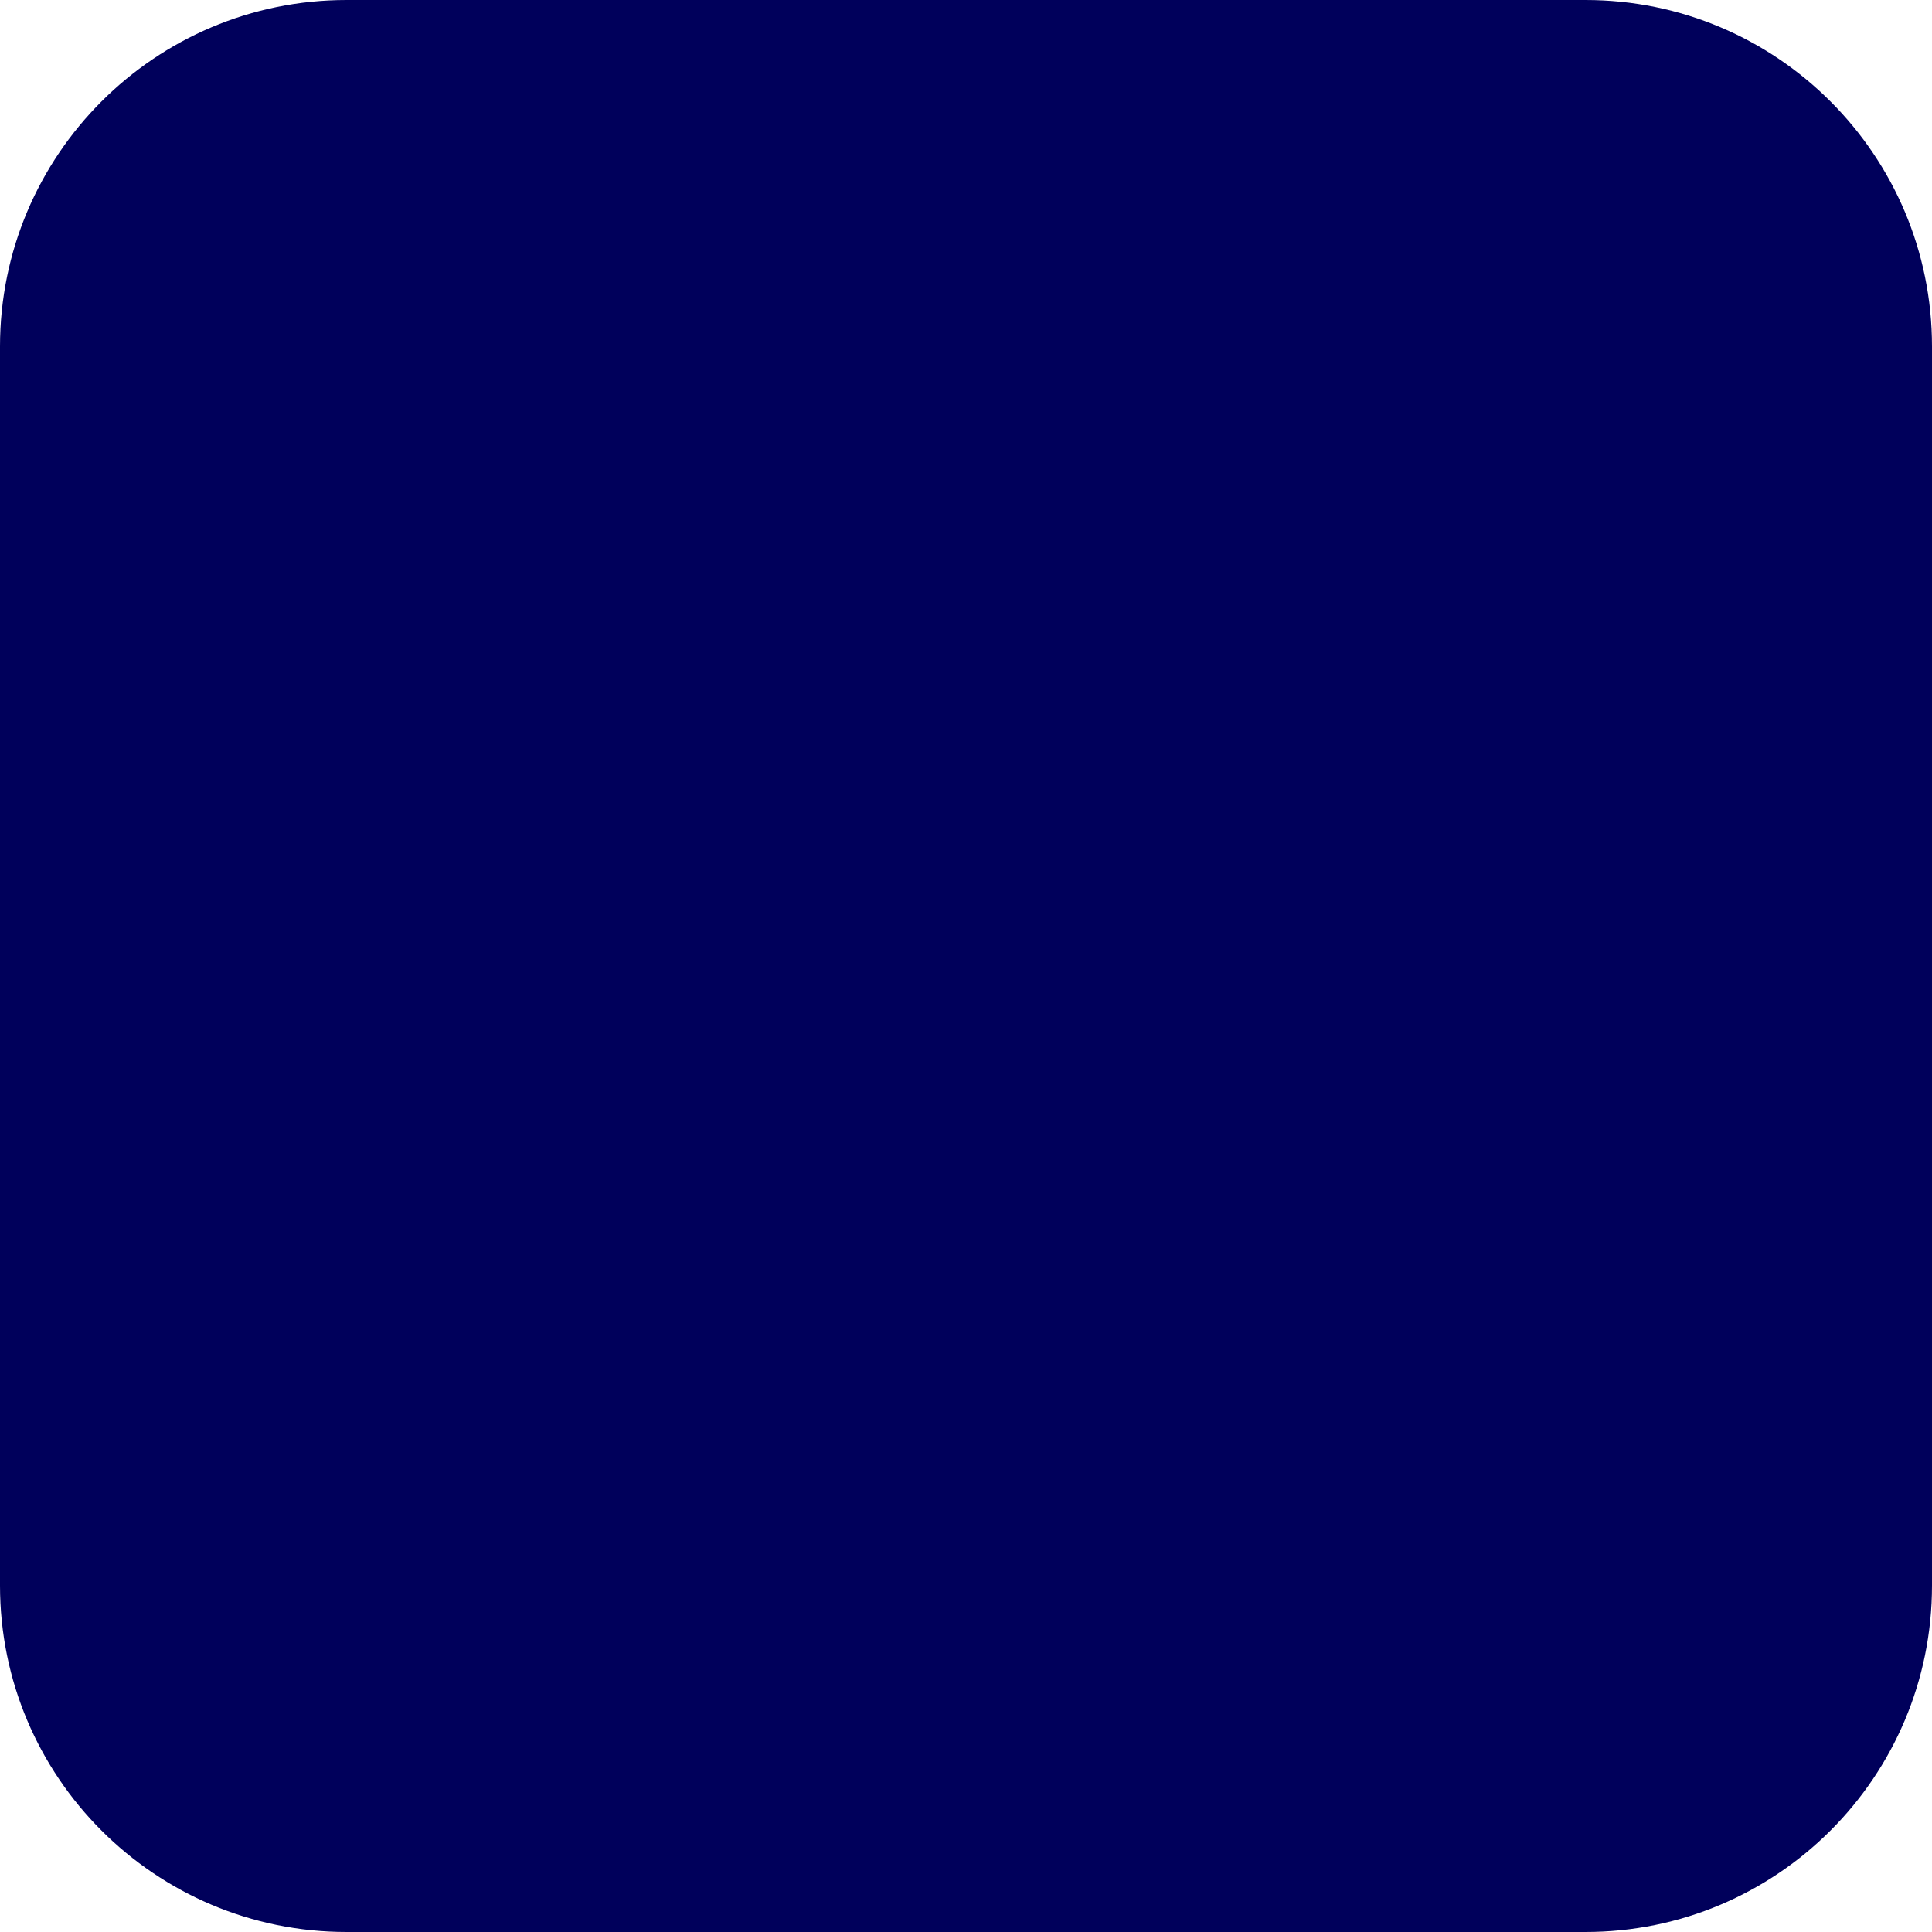
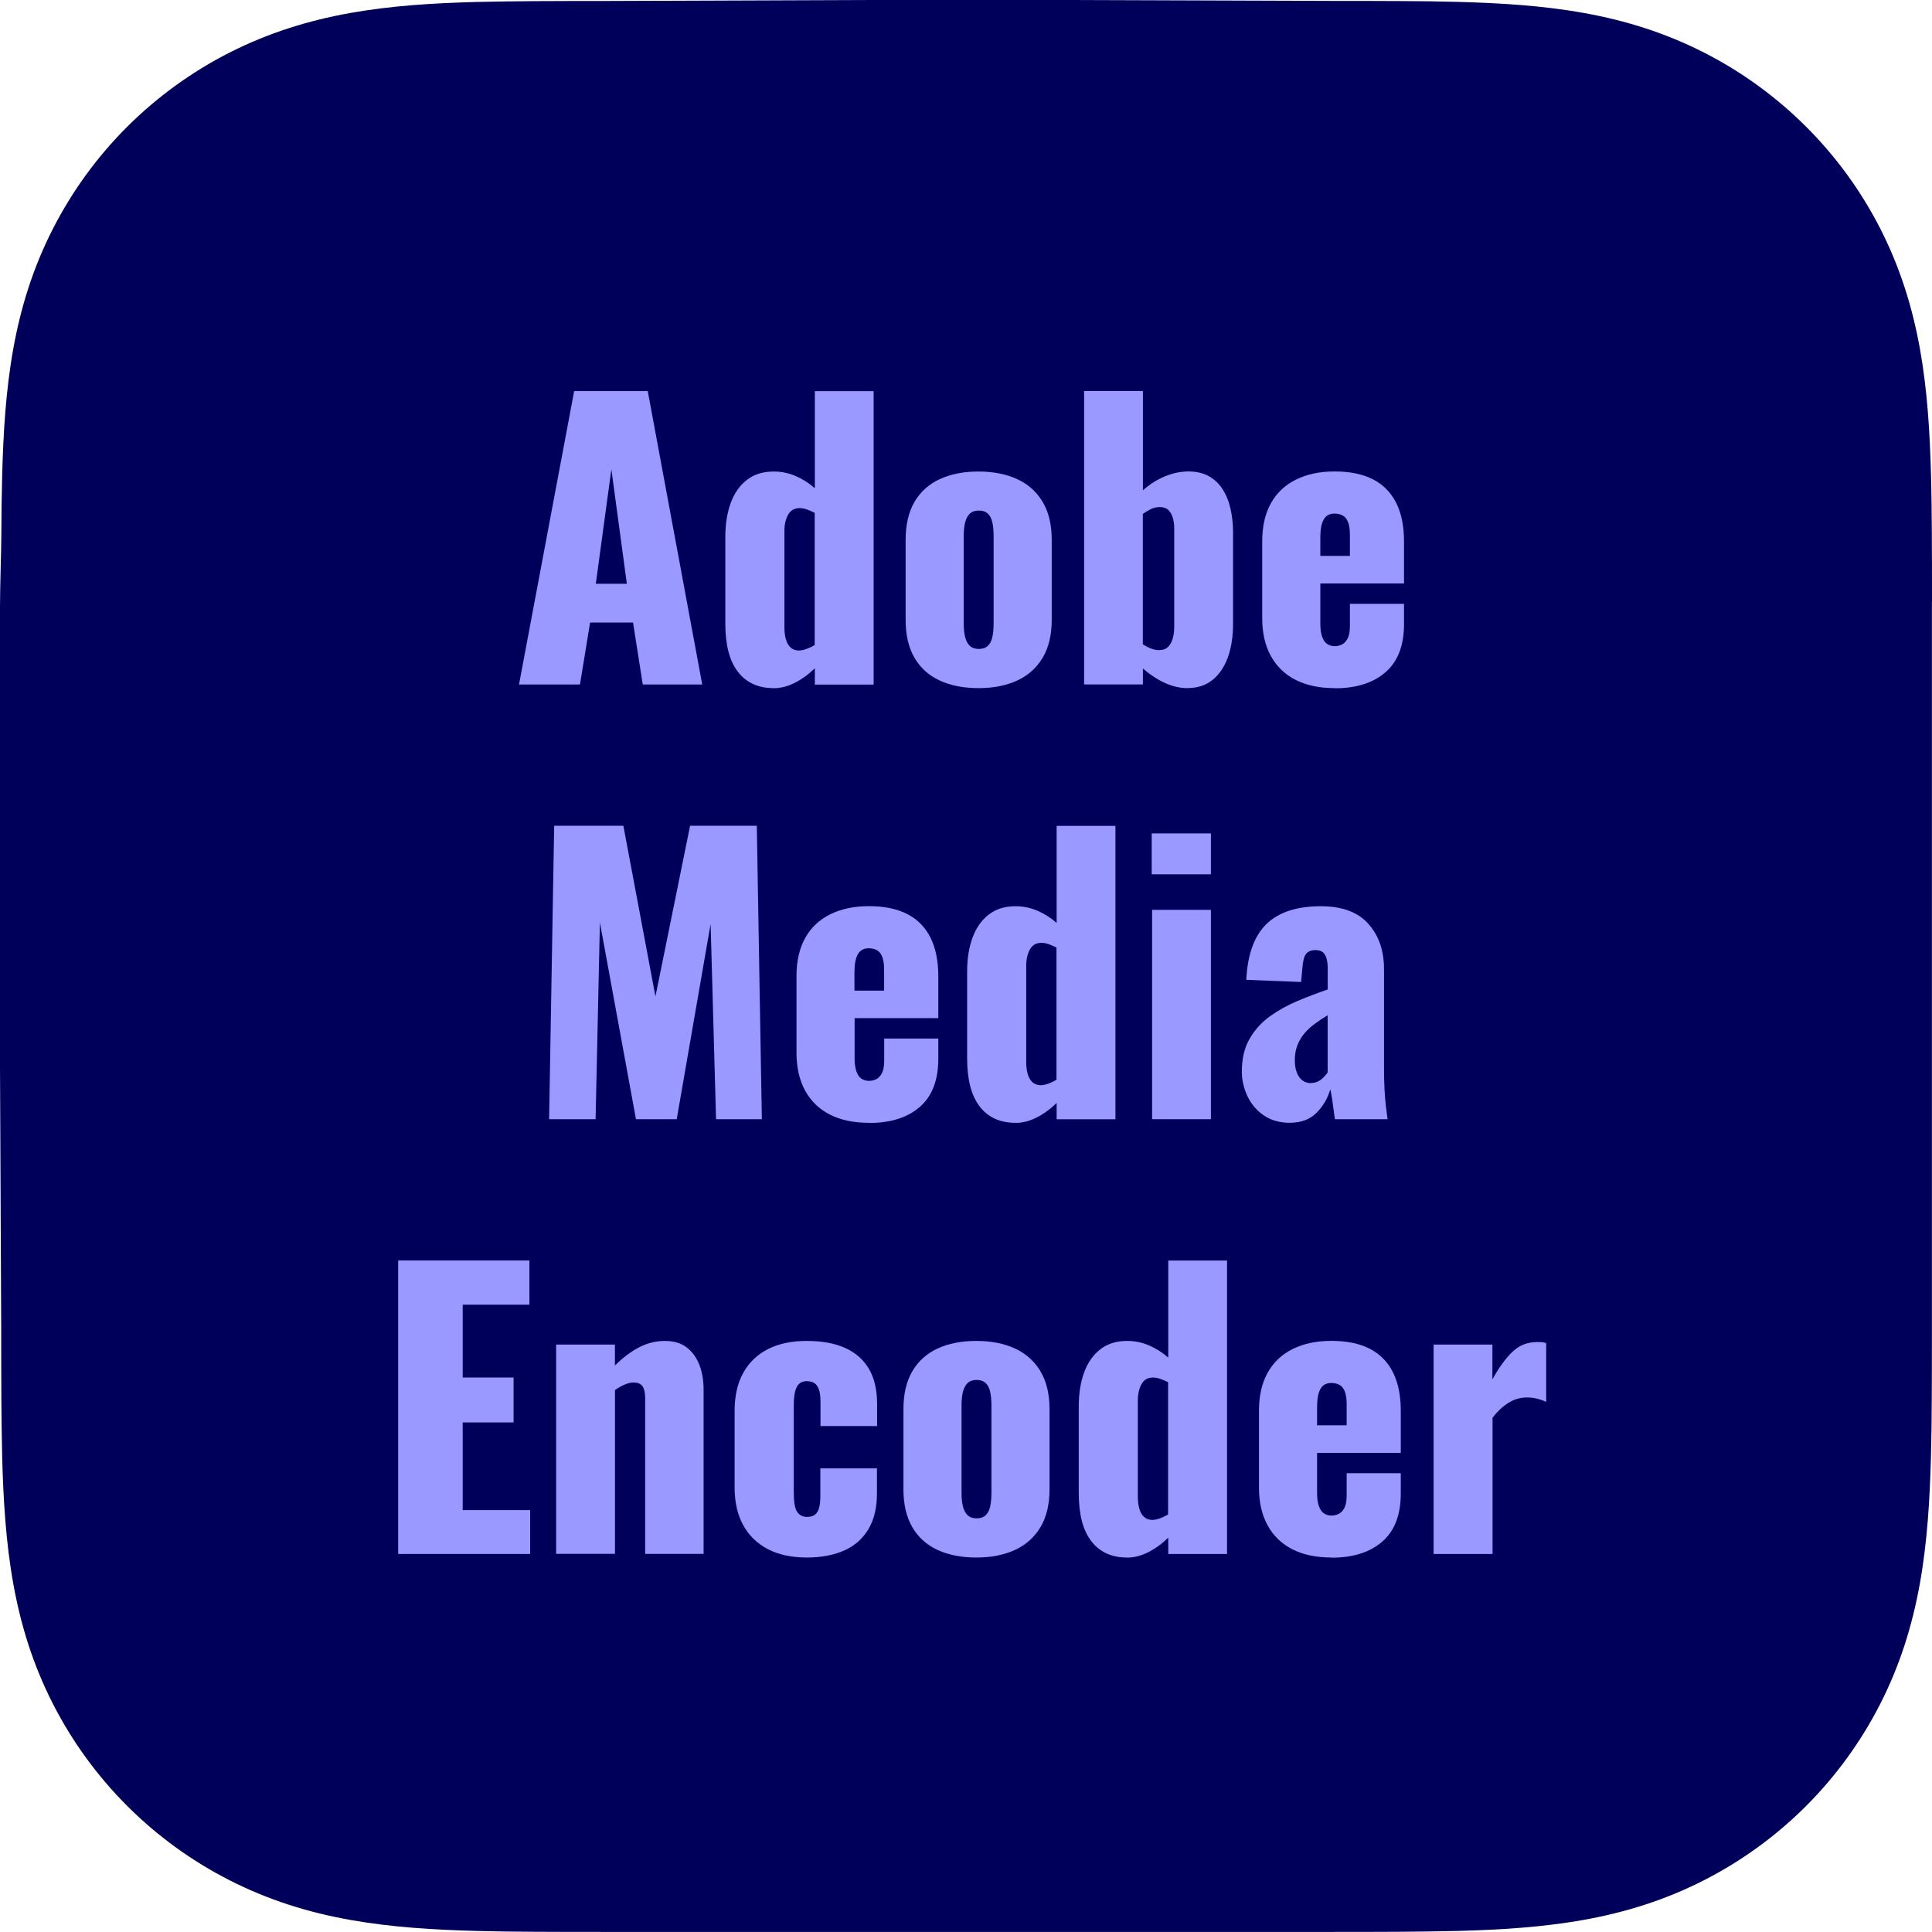
<svg xmlns="http://www.w3.org/2000/svg" id="Layer_1" width="256" height="256" version="1.1" viewBox="0 0 256 256">
-   <path id="Vector" d="M210.09,0H45.91C20.55,0,0,20.55,0,45.91v164.18c0,25.36,20.55,45.91,45.91,45.91h164.18c25.36,0,45.91-20.55,45.91-45.91V45.91c0-25.36-20.55-45.91-45.91-45.91Z" fill="#00005b" />
+   <path d="M256,79.73c0-3.04,0-6.08-.02-9.12-.02-2.56-.04-5.12-.11-7.68-.15-5.58-.48-11.2-1.47-16.72-1.01-5.59-2.65-10.8-5.24-15.89-2.55-5-5.87-9.57-9.84-13.53-3.97-3.96-8.54-7.29-13.54-9.83-5.09-2.59-10.3-4.23-15.9-5.24-5.52-.99-11.14-1.32-16.72-1.47-2.56-.07-5.12-.1-7.68-.11-3.04-.02-6.08-.02-9.12-.02l-35.31-.12h-26.41l-34.68.13c-3.05,0-6.09,0-9.14.02-2.57.02-5.13.05-7.7.11-5.59.15-11.23.48-16.76,1.47-5.61,1.01-10.83,2.65-15.93,5.23-5.01,2.54-9.59,5.87-13.57,9.83-3.97,3.96-7.3,8.53-9.85,13.53-2.6,5.09-4.24,10.3-5.25,15.89-.99,5.51-1.32,11.14-1.47,16.71-.07,2.56-.1,5.12-.11,7.68C.16,73.65,0,77.43,0,80.47v60.89l.16,34.93c0,3.04,0,6.09.02,9.13.02,2.56.05,5.13.11,7.69.15,5.58.48,11.22,1.47,16.74,1.01,5.6,2.65,10.82,5.25,15.91,2.55,5,5.88,9.58,9.86,13.55,3.97,3.97,8.56,7.3,13.56,9.84,5.1,2.59,10.32,4.24,15.93,5.24,5.53.99,11.16,1.32,16.75,1.47,2.57.07,5.13.1,7.7.11,3.05.02,6.09.02,9.14.02h96.4c3.04,0,6.08,0,9.12-.02,2.56-.02,5.12-.05,7.68-.11,5.58-.15,11.21-.48,16.73-1.47,5.6-1.01,10.81-2.65,15.89-5.24,5-2.55,9.57-5.87,13.54-9.84,3.97-3.97,7.29-8.55,9.84-13.55,2.59-5.09,4.23-10.31,5.24-15.92.99-5.52,1.32-11.15,1.47-16.73.07-2.56.1-5.13.11-7.69.02-3.04.02-6.09.02-9.13v-96.56h.01Z" fill="#00005b" fill-rule="evenodd" />
+   <g>
+     <rect x="22.29" y="23.33" width="211.05" height="211.05" fill="none" />
+     <path d="M68.77,90.7l7.31-38.88h9.75l7.22,38.88h-7.88l-1.29-8.21h-5.69l-1.34,8.21h-8.08ZM78.95,77.35h4.11l-2.05-15.17-2.06,15.17Z" fill="#99f" />
+     <path d="M102.51,91.18c-2.04,0-3.62-.72-4.73-2.16-1.12-1.44-1.67-3.57-1.67-6.38v-11.47c0-1.73.24-3.24.72-4.54.48-1.3,1.19-2.31,2.15-3.05.96-.74,2.13-1.1,3.54-1.1,1.02,0,1.99.2,2.92.6.92.4,1.77.94,2.53,1.61v-12.86h7.79v38.88h-7.79v-2.16c-.86.83-1.75,1.48-2.68,1.94-.92.46-1.85.7-2.77.7ZM105.9,86.19c.25,0,.57-.06.93-.19.37-.13.74-.3,1.12-.53v-17.52c-.32-.16-.65-.3-1-.43-.35-.13-.69-.19-1-.19-.7,0-1.21.3-1.53.89-.32.59-.48,1.3-.48,2.14v12.77c0,.58.06,1.1.19,1.56.13.46.33.83.62,1.1.29.27.67.41,1.15.41Z" fill="#99f" />
+     <path d="M129.65,91.18c-1.98,0-3.69-.34-5.14-1.01-1.45-.67-2.56-1.68-3.34-3.02-.78-1.34-1.17-3.02-1.17-5.04v-10.56c0-2.02.39-3.7,1.17-5.04.78-1.34,1.9-2.35,3.34-3.02,1.45-.67,3.16-1.01,5.14-1.01s3.69.34,5.14,1.01c1.45.67,2.57,1.68,3.37,3.02.8,1.34,1.2,3.02,1.2,5.04v10.56c0,2.02-.4,3.7-1.2,5.04-.8,1.34-1.92,2.35-3.37,3.02-1.45.67-3.16,1.01-5.14,1.01ZM129.7,85.99c.51,0,.91-.14,1.19-.41.29-.27.49-.66.6-1.15.11-.5.17-1.1.17-1.8v-11.62c0-.7-.06-1.3-.17-1.8-.11-.5-.31-.88-.6-1.15-.29-.27-.68-.41-1.19-.41s-.91.14-1.19.41c-.29.27-.49.66-.62,1.15-.13.5-.19,1.1-.19,1.8v11.62c0,.7.06,1.3.19,1.8.13.5.33.88.62,1.15.29.27.69.41,1.19.41Z" fill="#99f" />
+     <path d="M157.37,91.18c-1.02,0-2.03-.23-3.04-.7-1-.46-1.97-1.1-2.89-1.9v2.11h-7.79v-38.88h7.79v13.15c.96-.83,1.95-1.46,2.99-1.87,1.04-.42,2.05-.62,3.04-.62,1.05,0,1.95.21,2.7.62.75.42,1.36,1,1.84,1.75.48.75.83,1.62,1.05,2.62.22.99.33,2.05.33,3.17v11.95c0,1.73-.23,3.23-.69,4.51-.46,1.28-1.14,2.28-2.03,3-.89.72-1.99,1.08-3.3,1.08ZM153.59,86.14c.51,0,.91-.14,1.19-.43.29-.29.49-.66.62-1.13.13-.46.19-.98.19-1.56v-12.96c0-.54-.06-1.03-.19-1.46s-.33-.78-.6-1.03c-.27-.26-.65-.38-1.12-.38-.42,0-.8.09-1.17.26-.37.18-.72.39-1.08.65v17.28c.35.22.71.41,1.08.55s.72.22,1.08.22Z" fill="#99f" />
+     <path d="M176.86,91.18c-2.01,0-3.73-.36-5.16-1.08-1.43-.72-2.53-1.78-3.3-3.17s-1.15-3.06-1.15-5.02v-10.18c0-1.98.38-3.66,1.15-5.04.76-1.38,1.87-2.42,3.32-3.14,1.45-.72,3.16-1.08,5.14-1.08s3.74.35,5.09,1.06c1.35.7,2.37,1.74,3.06,3.12.69,1.38,1.03,3.07,1.03,5.09v5.57h-11.09v5.33c0,.7.08,1.28.24,1.73.16.45.38.77.67.96.29.19.62.29,1,.29s.72-.09,1.03-.26c.3-.18.54-.46.72-.84.17-.38.26-.91.26-1.58v-2.93h7.17v2.69c0,2.82-.81,4.94-2.44,6.36s-3.87,2.14-6.74,2.14ZM174.95,73.66h3.92v-2.78c0-.74-.09-1.31-.26-1.73-.17-.42-.41-.7-.72-.86-.3-.16-.66-.24-1.08-.24-.38,0-.71.1-.98.29-.27.19-.49.52-.64.98-.16.46-.24,1.13-.24,1.99v2.35Z" fill="#99f" />
+     <path d="M72.76,148.3l.67-38.88h9.17l4.25,22.61,4.59-22.61h8.84l.67,38.88h-6.07l-.72-25.87-4.49,25.87h-5.4l-4.78-26.06-.57,26.06h-6.17Z" fill="#99f" />
+     <path d="M115.15,148.78c-2.01,0-3.73-.36-5.16-1.08-1.43-.72-2.53-1.78-3.3-3.17-.76-1.39-1.15-3.06-1.15-5.02v-10.18c0-1.98.38-3.66,1.15-5.04.76-1.38,1.87-2.42,3.32-3.14,1.45-.72,3.16-1.08,5.14-1.08s3.73.35,5.09,1.06c1.35.7,2.37,1.74,3.06,3.12.68,1.38,1.03,3.07,1.03,5.09v5.57h-11.09v5.33c0,.71.08,1.28.24,1.73.16.45.38.77.67.96s.62.29,1,.29.72-.09,1.03-.26c.3-.18.54-.46.72-.84.17-.38.26-.91.26-1.58v-2.93h7.17v2.69c0,2.82-.81,4.94-2.44,6.36-1.62,1.42-3.87,2.14-6.74,2.14ZM113.23,131.26h3.92v-2.78c0-.74-.09-1.31-.26-1.73-.18-.42-.41-.7-.72-.86-.3-.16-.66-.24-1.08-.24-.38,0-.71.1-.98.29-.27.19-.49.52-.65.98-.16.46-.24,1.13-.24,1.99v2.35Z" fill="#99f" />
+     <path d="M134.55,148.78c-2.04,0-3.62-.72-4.73-2.16-1.12-1.44-1.67-3.57-1.67-6.38v-11.47c0-1.73.24-3.24.72-4.54.48-1.3,1.2-2.31,2.15-3.05.96-.74,2.13-1.1,3.54-1.1,1.02,0,1.99.2,2.92.6.92.4,1.77.94,2.53,1.61v-12.86h7.79v38.88h-7.79v-2.16c-.86.83-1.75,1.48-2.68,1.94-.92.46-1.85.7-2.77.7ZM137.94,143.79c.25,0,.57-.06.93-.19.37-.13.74-.3,1.12-.53v-17.52c-.32-.16-.65-.3-1-.43-.35-.13-.69-.19-1-.19-.7,0-1.21.3-1.53.89-.32.59-.48,1.3-.48,2.14v12.77c0,.58.06,1.1.19,1.56.13.46.33.83.62,1.1.29.27.67.41,1.15.41Z" fill="#99f" />
+     <path d="M152.61,115.85v-5.42h7.84v5.42h-7.84ZM152.66,148.3v-27.74h7.79v27.74h-7.79Z" fill="#99f" />
+     <path d="M170.96,148.78c-1.4,0-2.58-.34-3.54-1.01-.96-.67-1.67-1.53-2.15-2.57-.48-1.04-.72-2.1-.72-3.19,0-1.73.34-3.18,1.03-4.37.68-1.18,1.58-2.18,2.7-2.98s2.34-1.48,3.68-2.04c1.34-.56,2.66-1.06,3.97-1.51v-2.78c0-.48-.05-.9-.14-1.27-.1-.37-.25-.66-.48-.86-.22-.21-.56-.31-1-.31s-.79.1-1.03.29-.41.46-.5.79-.16.71-.19,1.13l-.19,2.02-7.26-.29c.16-3.33,1.04-5.78,2.65-7.37,1.61-1.58,4.02-2.38,7.24-2.38,2.8,0,4.9.78,6.28,2.33,1.39,1.55,2.08,3.56,2.08,6.02v12.96c0,1.15.02,2.16.07,3.02.05.86.11,1.62.19,2.26.08.64.15,1.18.21,1.63h-6.98c-.1-.74-.21-1.54-.33-2.4-.13-.86-.22-1.38-.29-1.54-.32,1.15-.92,2.18-1.79,3.07s-2.05,1.34-3.51,1.34ZM173.73,143.5c.32,0,.61-.06.88-.19.27-.13.52-.3.74-.53.22-.22.41-.45.57-.67v-7.58c-.64.38-1.23.78-1.77,1.18s-1,.84-1.39,1.32c-.38.48-.68,1-.88,1.56-.21.56-.31,1.19-.31,1.9,0,.93.19,1.66.57,2.21.38.54.91.82,1.58.82Z" fill="#99f" />
+     <path d="M52.76,205.9v-38.88h17.39v5.86h-8.84v9.65h6.74v5.95h-6.74v11.62h8.94v5.81h-17.49Z" fill="#99f" />
+     <path d="M73.69,205.9v-27.74h7.79v2.78c1.02-1.02,2.08-1.82,3.18-2.4,1.1-.58,2.25-.86,3.46-.86,1.15,0,2.09.28,2.84.84.75.56,1.31,1.33,1.7,2.3.38.98.57,2.09.57,3.34v21.74h-7.74v-20.64c0-.67-.11-1.18-.33-1.54-.22-.35-.64-.53-1.24-.53-.32,0-.69.09-1.12.26-.43.18-.87.42-1.31.74v21.7h-7.79Z" fill="#99f" />
+     <path d="M106.9,206.38c-2.01,0-3.72-.37-5.14-1.1-1.42-.74-2.51-1.79-3.27-3.17s-1.15-3.04-1.15-4.99v-10.18c0-1.98.38-3.66,1.15-5.04s1.86-2.42,3.27-3.14c1.42-.72,3.13-1.08,5.14-1.08s3.66.3,5.04.91c1.39.61,2.44,1.53,3.18,2.76.73,1.23,1.1,2.79,1.1,4.68v2.93h-7.5v-3.17c0-.74-.07-1.3-.22-1.7-.14-.4-.35-.68-.62-.84-.27-.16-.6-.24-.98-.24s-.7.1-.96.31c-.26.21-.45.54-.57,1.01-.13.46-.19,1.11-.19,1.94v11.52c0,1.25.15,2.1.45,2.54.3.45.74.67,1.31.67.41,0,.75-.09,1-.26.25-.18.45-.46.57-.86.13-.4.19-.94.19-1.61v-3.7h7.5v3.36c0,1.86-.38,3.42-1.12,4.68-.75,1.26-1.82,2.21-3.2,2.83s-3.05.94-4.99.94Z" fill="#99f" />
+     <path d="M129.36,206.38c-1.98,0-3.69-.34-5.14-1.01s-2.56-1.68-3.34-3.02c-.78-1.34-1.17-3.02-1.17-5.04v-10.56c0-2.02.39-3.7,1.17-5.04.78-1.34,1.9-2.35,3.34-3.02s3.16-1.01,5.14-1.01,3.69.34,5.14,1.01c1.45.67,2.57,1.68,3.37,3.02.8,1.34,1.2,3.02,1.2,5.04v10.56c0,2.02-.4,3.7-1.2,5.04-.8,1.34-1.92,2.35-3.37,3.02-1.45.67-3.16,1.01-5.14,1.01ZM129.41,201.19c.51,0,.91-.14,1.19-.41.29-.27.49-.66.6-1.15.11-.5.17-1.1.17-1.8v-11.62c0-.7-.06-1.3-.17-1.8-.11-.5-.31-.88-.6-1.15-.29-.27-.68-.41-1.19-.41s-.91.14-1.19.41c-.29.27-.49.66-.62,1.15-.13.5-.19,1.1-.19,1.8v11.62c0,.71.06,1.3.19,1.8.13.5.33.88.62,1.15.29.27.69.41,1.19.41Z" fill="#99f" />
+     <path d="M149.34,206.38c-2.04,0-3.62-.72-4.73-2.16-1.12-1.44-1.67-3.57-1.67-6.38v-11.47c0-1.73.24-3.24.72-4.54.48-1.3,1.2-2.31,2.15-3.05.96-.74,2.13-1.1,3.54-1.1,1.02,0,1.99.2,2.92.6.92.4,1.77.94,2.53,1.61v-12.86h7.79v38.88h-7.79v-2.16c-.86.83-1.75,1.48-2.68,1.94-.92.46-1.85.7-2.77.7ZM152.73,201.39c.25,0,.57-.06.93-.19.37-.13.74-.3,1.12-.53v-17.52c-.32-.16-.65-.3-1-.43s-.69-.19-1-.19c-.7,0-1.21.3-1.53.89-.32.59-.48,1.3-.48,2.14v12.77c0,.58.06,1.1.19,1.56.13.46.33.83.62,1.1.29.27.67.41,1.15.41Z" fill="#99f" />
+     <path d="M176.43,206.38c-2.01,0-3.73-.36-5.16-1.08-1.43-.72-2.53-1.78-3.3-3.17-.76-1.39-1.15-3.06-1.15-5.02v-10.18c0-1.98.38-3.66,1.15-5.04s1.87-2.42,3.32-3.14c1.45-.72,3.16-1.08,5.14-1.08s3.74.35,5.09,1.06c1.35.7,2.37,1.74,3.06,3.12.69,1.38,1.03,3.07,1.03,5.09v5.57h-11.09v5.33c0,.71.08,1.28.24,1.73.16.45.38.77.67.96.29.19.62.29,1,.29s.72-.09,1.03-.26.54-.46.72-.84c.17-.38.26-.91.26-1.58v-2.93h7.17v2.69c0,2.82-.81,4.94-2.44,6.36-1.62,1.42-3.87,2.14-6.74,2.14ZM174.52,188.86h3.92v-2.78c0-.74-.09-1.31-.26-1.73s-.41-.7-.72-.86-.66-.24-1.08-.24c-.38,0-.71.1-.98.29-.27.19-.49.52-.64.98-.16.46-.24,1.13-.24,1.99v2.35Z" fill="#99f" />
+     <path d="M189.96,205.9v-27.74h7.79v4.61c.89-1.6,1.78-2.82,2.68-3.67.89-.85,1.97-1.27,3.25-1.27.25,0,.48,0,.67.02.19.02.37.06.53.12v7.78c-.35-.16-.74-.29-1.17-.41-.43-.11-.88-.17-1.36-.17-.89,0-1.72.24-2.48.72-.76.48-1.47,1.14-2.1,1.97v18.05h-7.79Z" fill="#99f" />
+   </g>
</svg>
